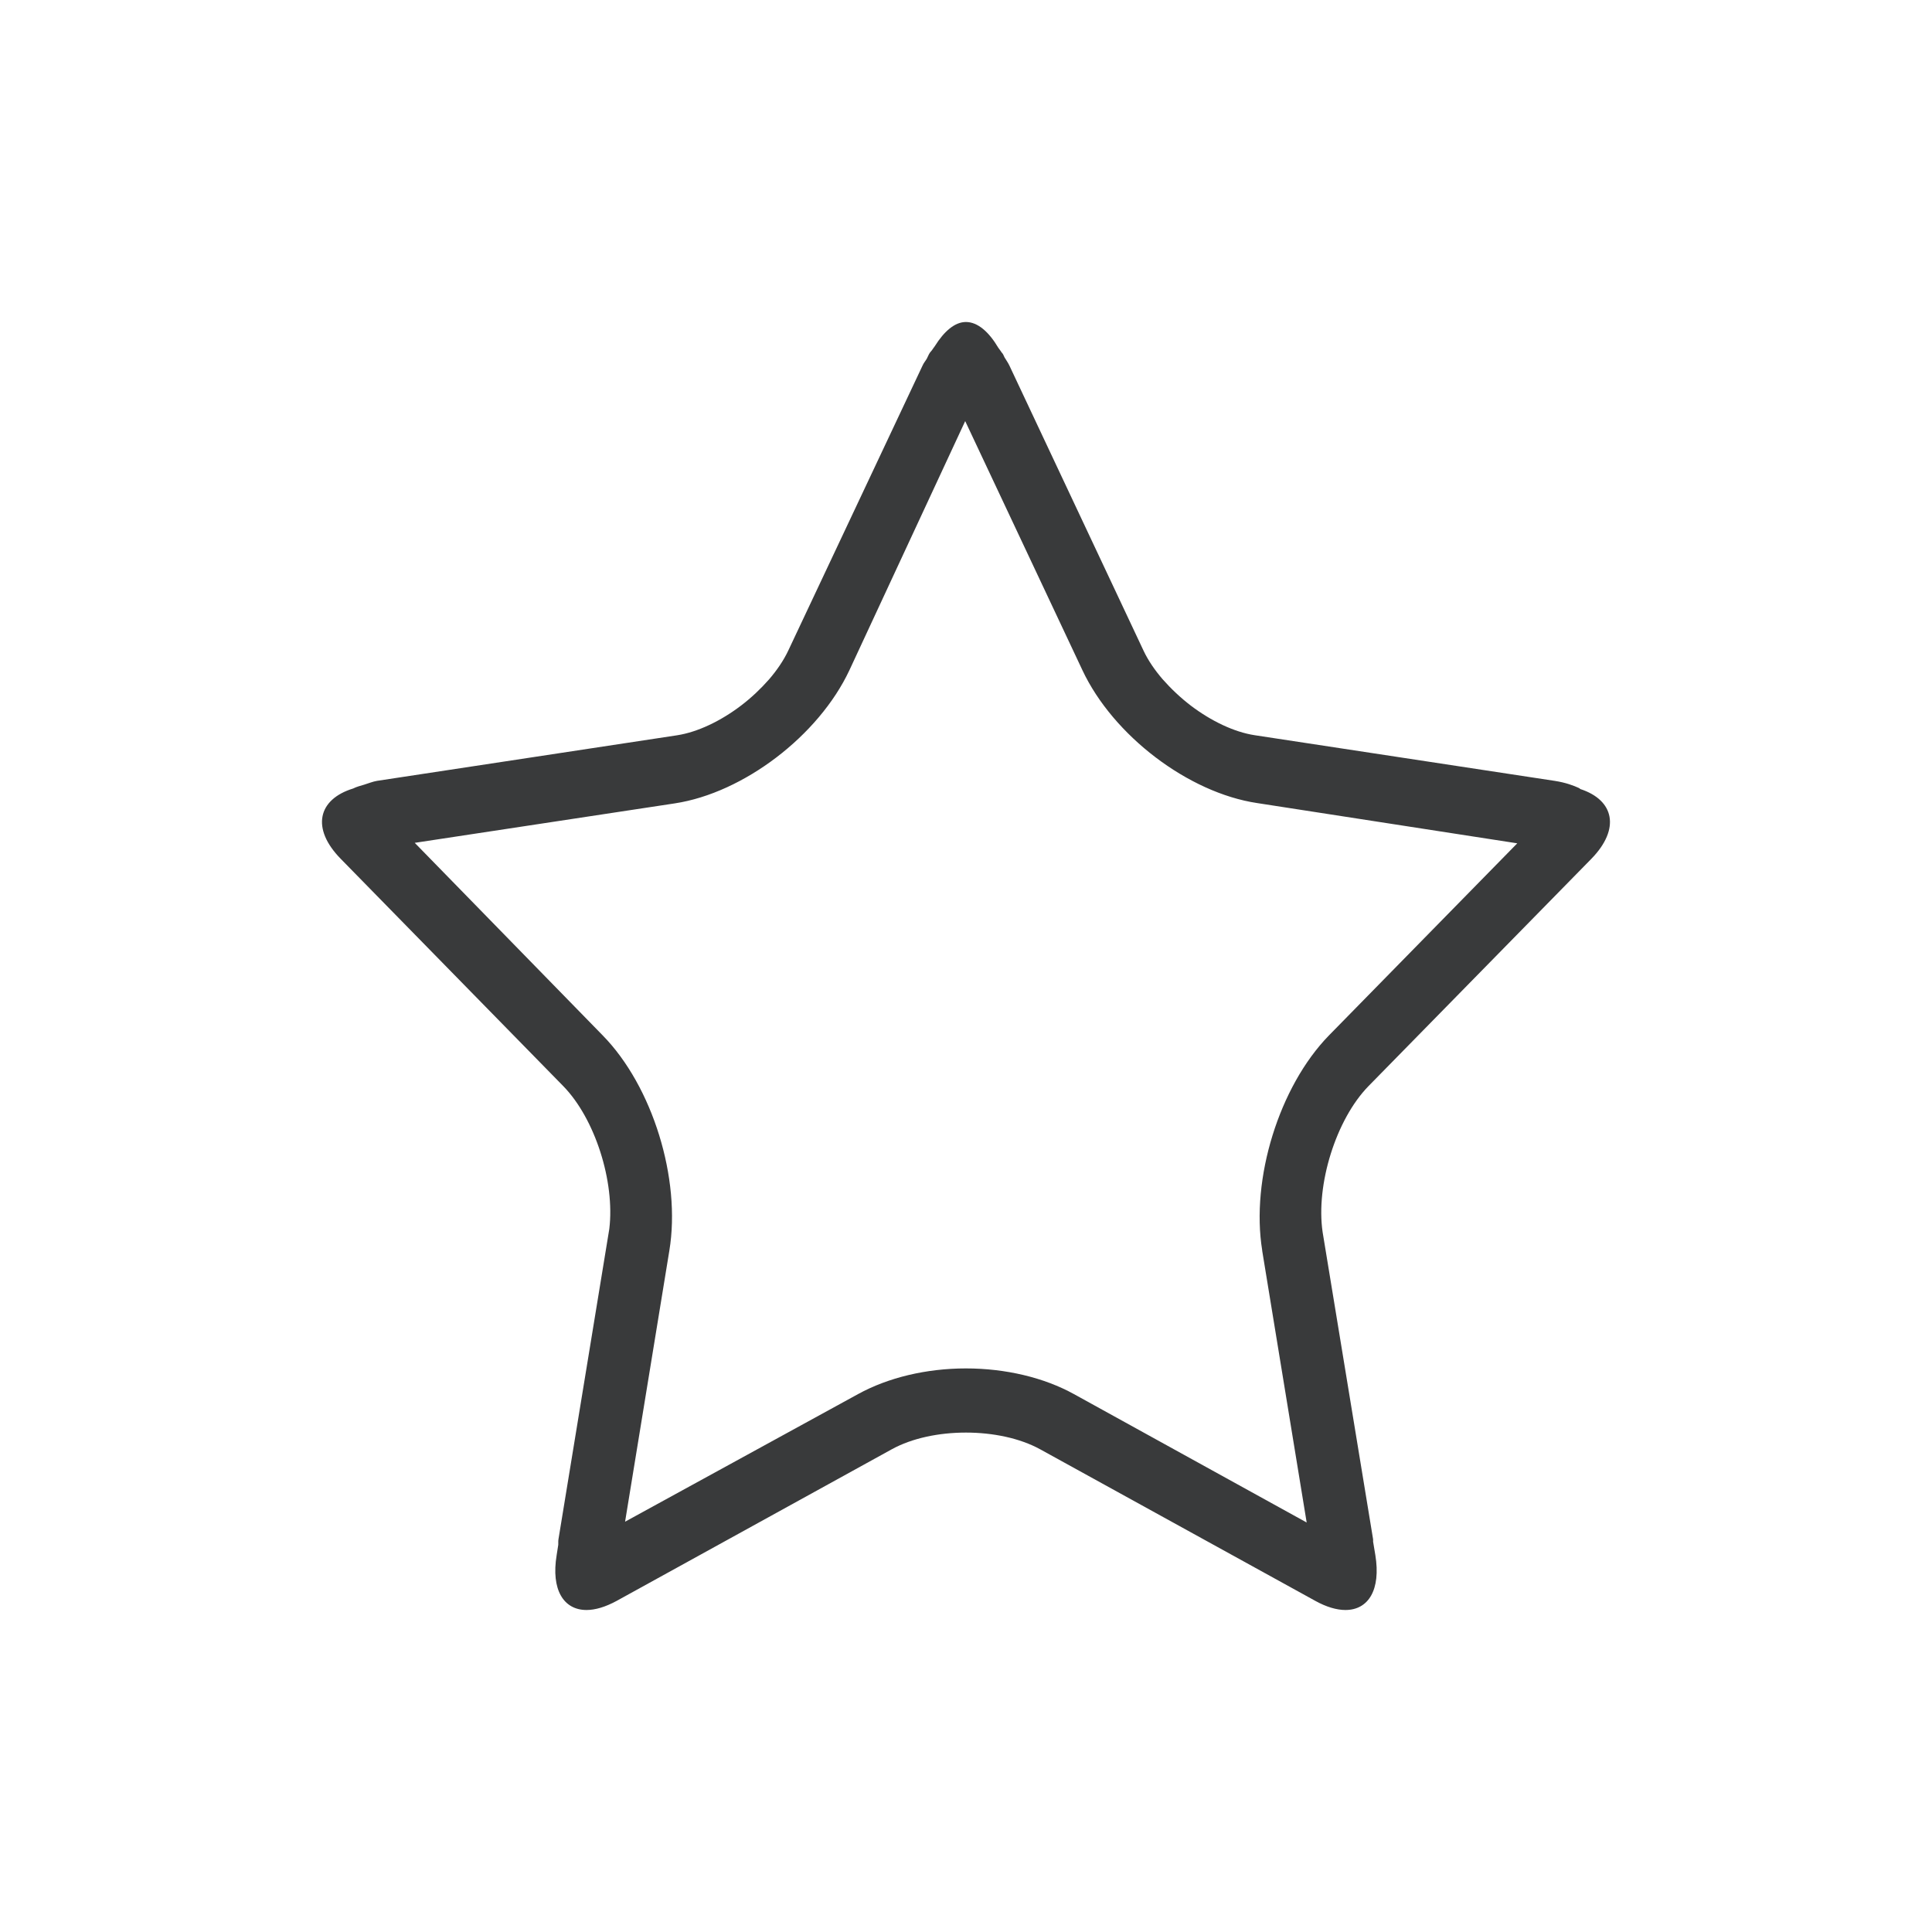
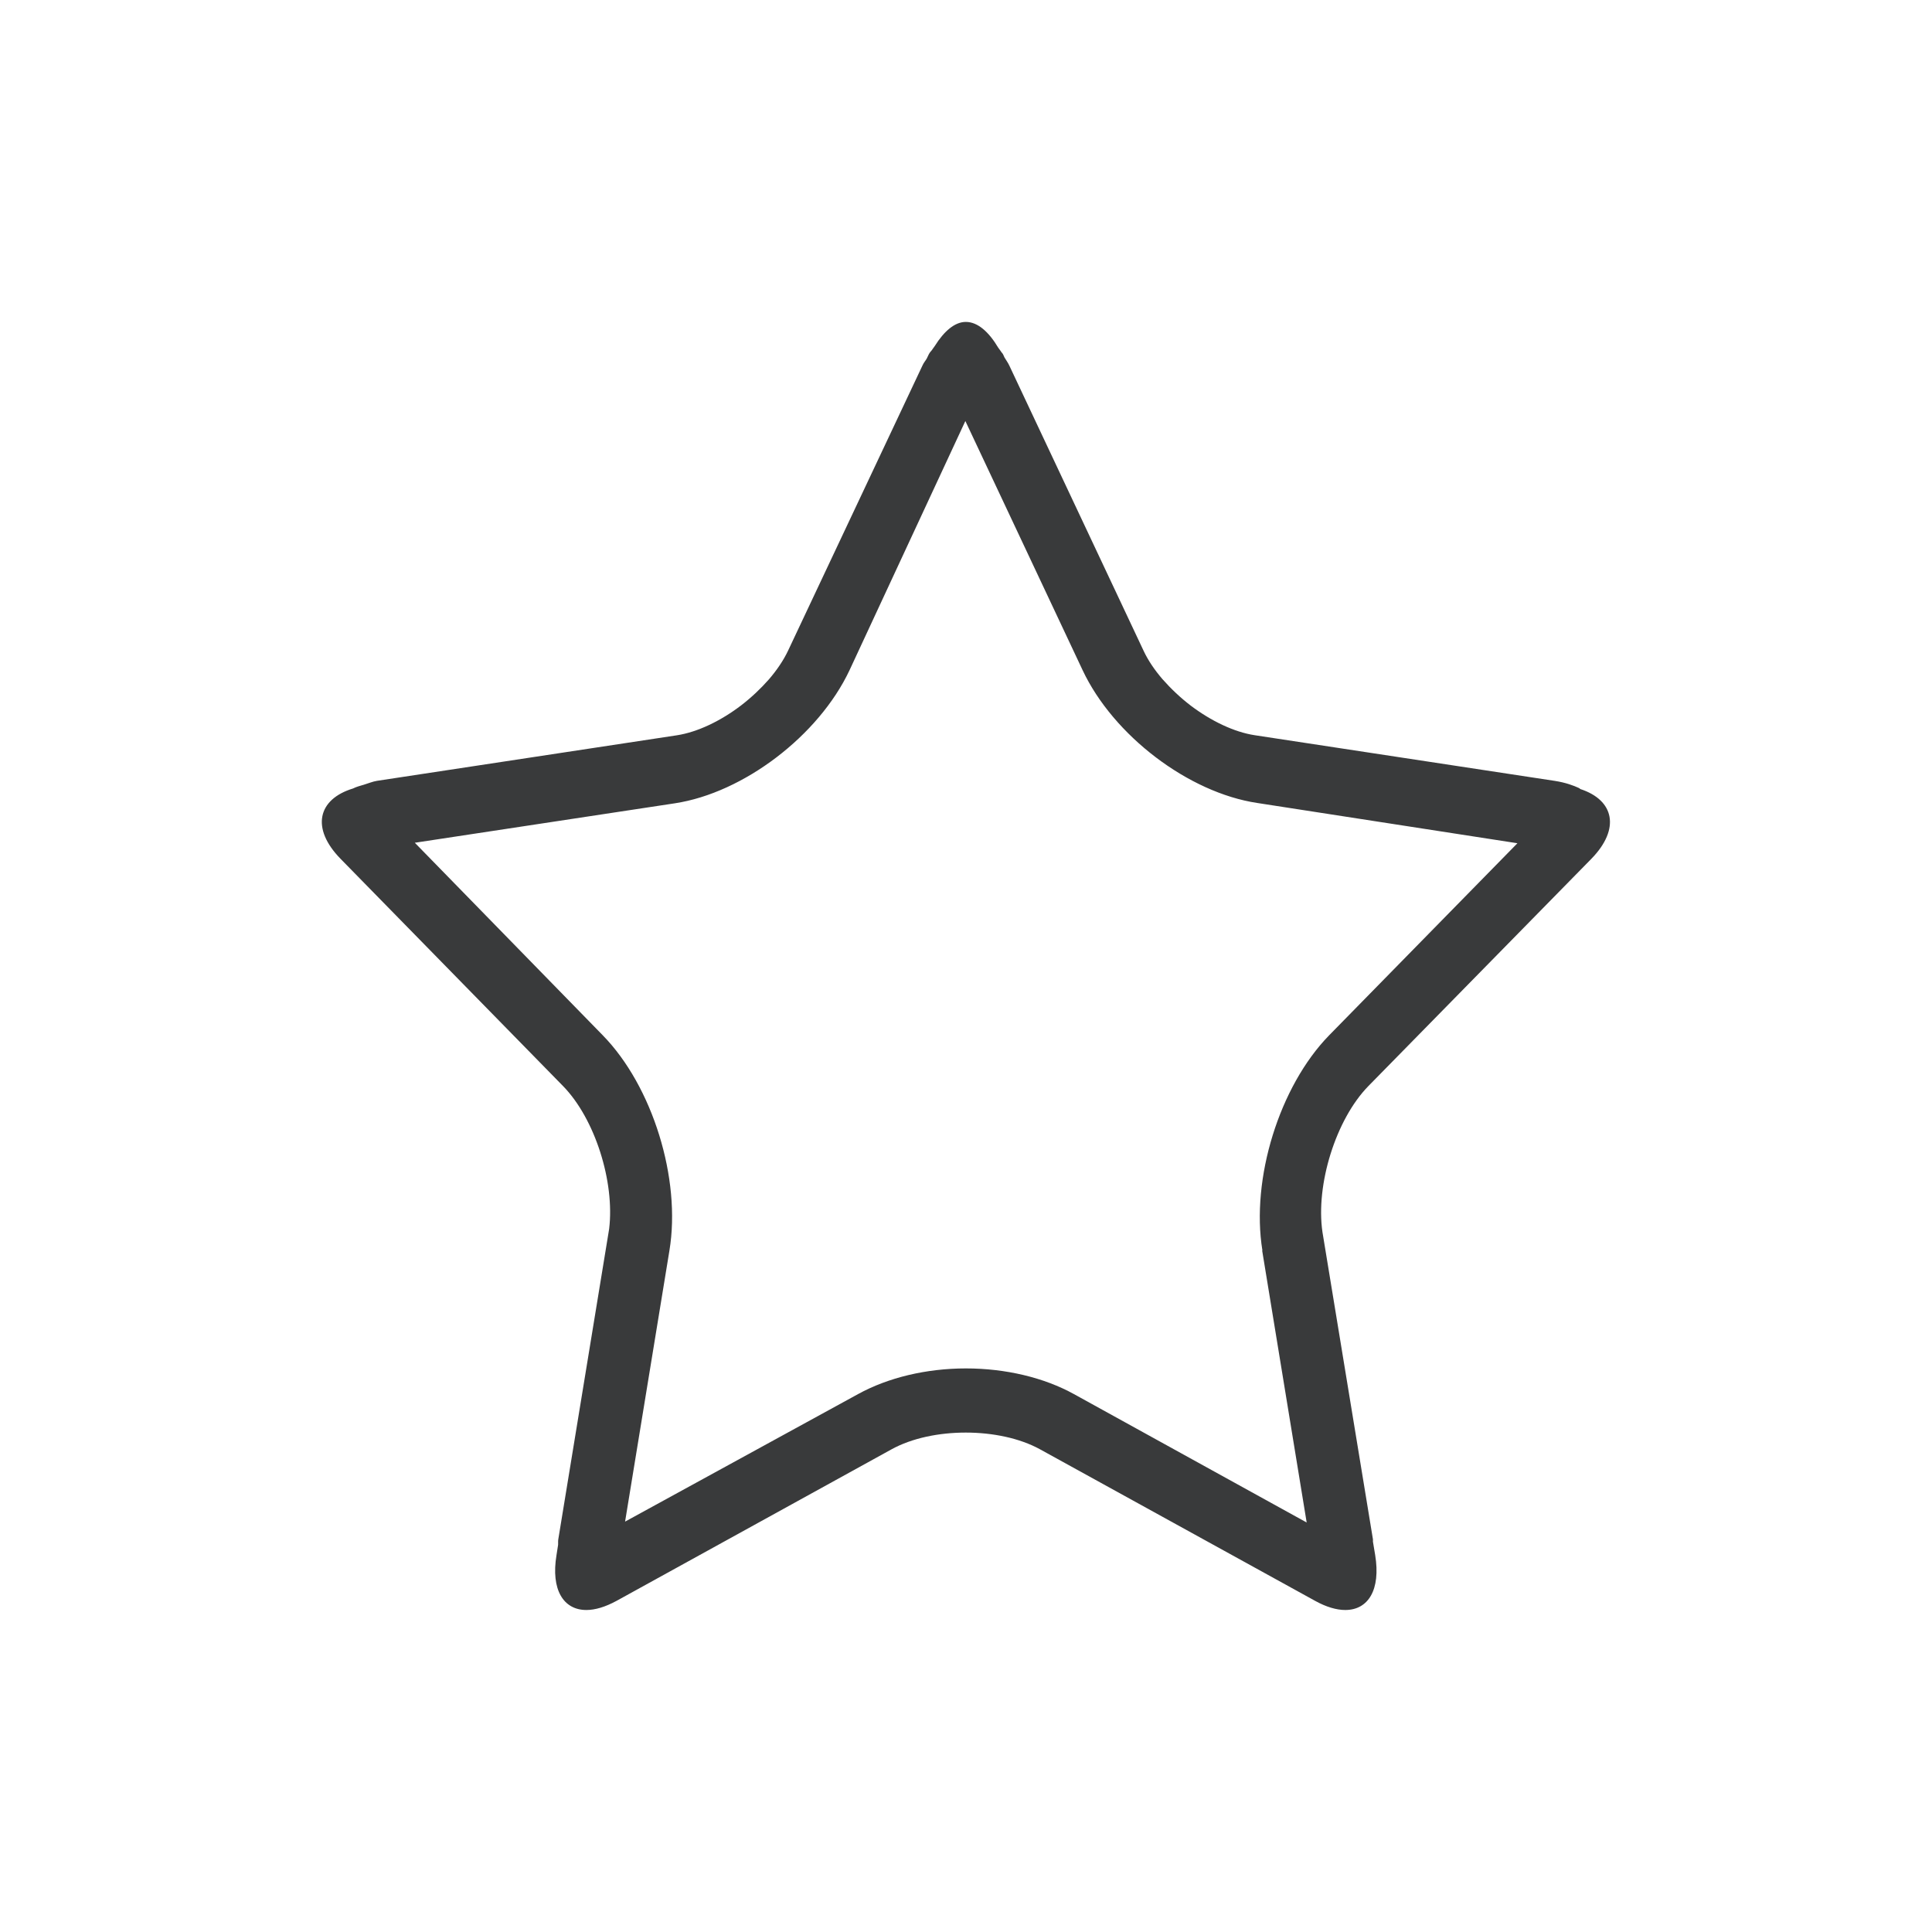
- <svg xmlns="http://www.w3.org/2000/svg" version="1.0" id="Ebene_1" x="0px" y="0px" width="24" height="24" viewBox="0 0 24 24" enable-background="new 0 0 21.775 20.762" xml:space="preserve">
-   <defs id="defs33" />
-   <path fill="#393a3b" d="m 19.768,10.669 c 0.365,-0.374 0.283,-0.73 -0.136,-0.867 -0.007,-0.003 -0.011,-0.011 -0.018,-0.013 -0.063,-0.029 -0.16,-0.067 -0.302,-0.089 L 15.586,9.133 C 15.33,9.094 15.045,8.956 14.796,8.768 14.665,8.668 14.546,8.555 14.441,8.436 14.344,8.323 14.262,8.203 14.206,8.084 L 12.54,4.543 c -0.018,-0.039 -0.04,-0.067 -0.061,-0.103 L 12.462,4.404 C 12.453,4.386 12.442,4.381 12.434,4.365 12.423,4.351 12.413,4.334 12.402,4.321 12.283,4.12 12.144,4 11.999,4 c -0.138,0 -0.27,0.115 -0.385,0.298 -0.009,0.011 -0.017,0.024 -0.025,0.035 -0.016,0.028 -0.036,0.039 -0.051,0.071 l -0.024,0.05 c -0.018,0.032 -0.038,0.051 -0.055,0.09 L 9.792,8.082 C 9.735,8.203 9.652,8.325 9.554,8.439 9.451,8.556 9.334,8.667 9.208,8.763 8.956,8.955 8.669,9.094 8.411,9.134 L 4.684,9.7 c -0.051,0.008 -0.109,0.032 -0.165,0.049 v 0 c 0,0 0,0 -9.193e-4,0 -0.046,0.014 -0.087,0.024 -0.131,0.046 C 3.95,9.929 3.861,10.29 4.233,10.669 l 2.764,2.823 c 0.396,0.406 0.643,1.188 0.572,1.774 l -0.632,3.858 c -0.004,0.024 0,0.043 -0.002,0.066 l -0.02,0.128 c -0.071,0.43 0.086,0.682 0.371,0.682 0.108,0 0.234,-0.037 0.374,-0.113 l 3.417,-1.883 c 0.254,-0.14 0.589,-0.208 0.922,-0.208 0.335,0 0.67,0.069 0.923,0.208 l 3.418,1.883 c 0.137,0.076 0.266,0.113 0.373,0.113 0.287,0 0.442,-0.252 0.372,-0.682 l -0.028,-0.168 c -9.2e-4,-0.012 0.002,-0.018 0,-0.029 l -0.627,-3.816 c -0.086,-0.589 0.166,-1.399 0.57,-1.813 z m -4.089,4.865 0.553,3.379 -2.891,-1.595 c -0.371,-0.205 -0.848,-0.319 -1.342,-0.319 -0.492,0 -0.967,0.114 -1.34,0.319 L 7.765,18.903 8.315,15.535 C 8.462,14.644 8.106,13.493 7.487,12.862 L 5.152,10.47 8.382,9.98 C 9.236,9.85 10.169,9.14 10.551,8.327 l 1.439,-3.096 1.456,3.094 c 0.382,0.813 1.316,1.523 2.171,1.651 l 3.231,0.5 -2.341,2.388 c -0.616,0.633 -0.972,1.78 -0.827,2.671 z" id="path28" style="stroke-width:0.941" />
+ <svg xmlns="http://www.w3.org/2000/svg" enable-background="new 0 0 21.775 20.762" height="24" viewBox="0 0 24 24" width="24">
+   <path d="m19.768 10.669c.365-.374.283-.73-.136-.867-.007-.003-.011-.011-.018-.013-.063-.029-.16-.067-.302-.089l-3.726-.567c-.256-.039-.541-.177-.791-.365-.131-.1-.25-.213-.355-.332-.097-.113-.178-.232-.234-.352l-1.667-3.541c-.018-.039-.04-.067-.061-.103l-.017-.037c-.008-.017-.019-.022-.028-.039-.011-.014-.021-.031-.032-.044-.119-.2-.257-.321-.403-.321-.138 0-.27.115-.385.298-.009.011-.017.024-.025.035-.016.028-.036.039-.051.071l-.024.05c-.018.032-.038.051-.055.09l-1.668 3.539c-.057.121-.14.243-.238.357-.103.117-.22.227-.346.324-.252.192-.539.331-.797.371l-3.727.566c-.051.008-.109.032-.165.049s0 0-.001 0c-.046.014-.087.024-.131.046-.437.133-.526.494-.154.874l2.764 2.823c.396.406.643 1.188.572 1.774l-.632 3.858c-.004.024 0 .043-.002.066l-.02.128c-.071.43.086.682.371.682.108 0 .234-.037.374-.113l3.417-1.883c.254-.14.589-.208.922-.208.335 0 .67.069.923.208l3.418 1.883c.137.076.266.113.373.113.287 0 .442-.252.372-.682l-.028-.168c-.001-.012.002-.018 0-.029l-.627-3.816c-.086-.589.166-1.399.57-1.813zm-4.089 4.865.553 3.379-2.891-1.595c-.371-.205-.848-.319-1.342-.319-.492 0-.967.114-1.34.319l-2.894 1.584.551-3.368c.147-.891-.21-2.041-.828-2.673l-2.335-2.392 3.23-.49c.854-.13 1.787-.84 2.17-1.653l1.439-3.096 1.456 3.094c.382.813 1.316 1.523 2.171 1.651l3.231.5-2.341 2.388c-.616.633-.972 1.78-.827 2.671z" fill="#393a3b" stroke-width=".941" />
</svg>
